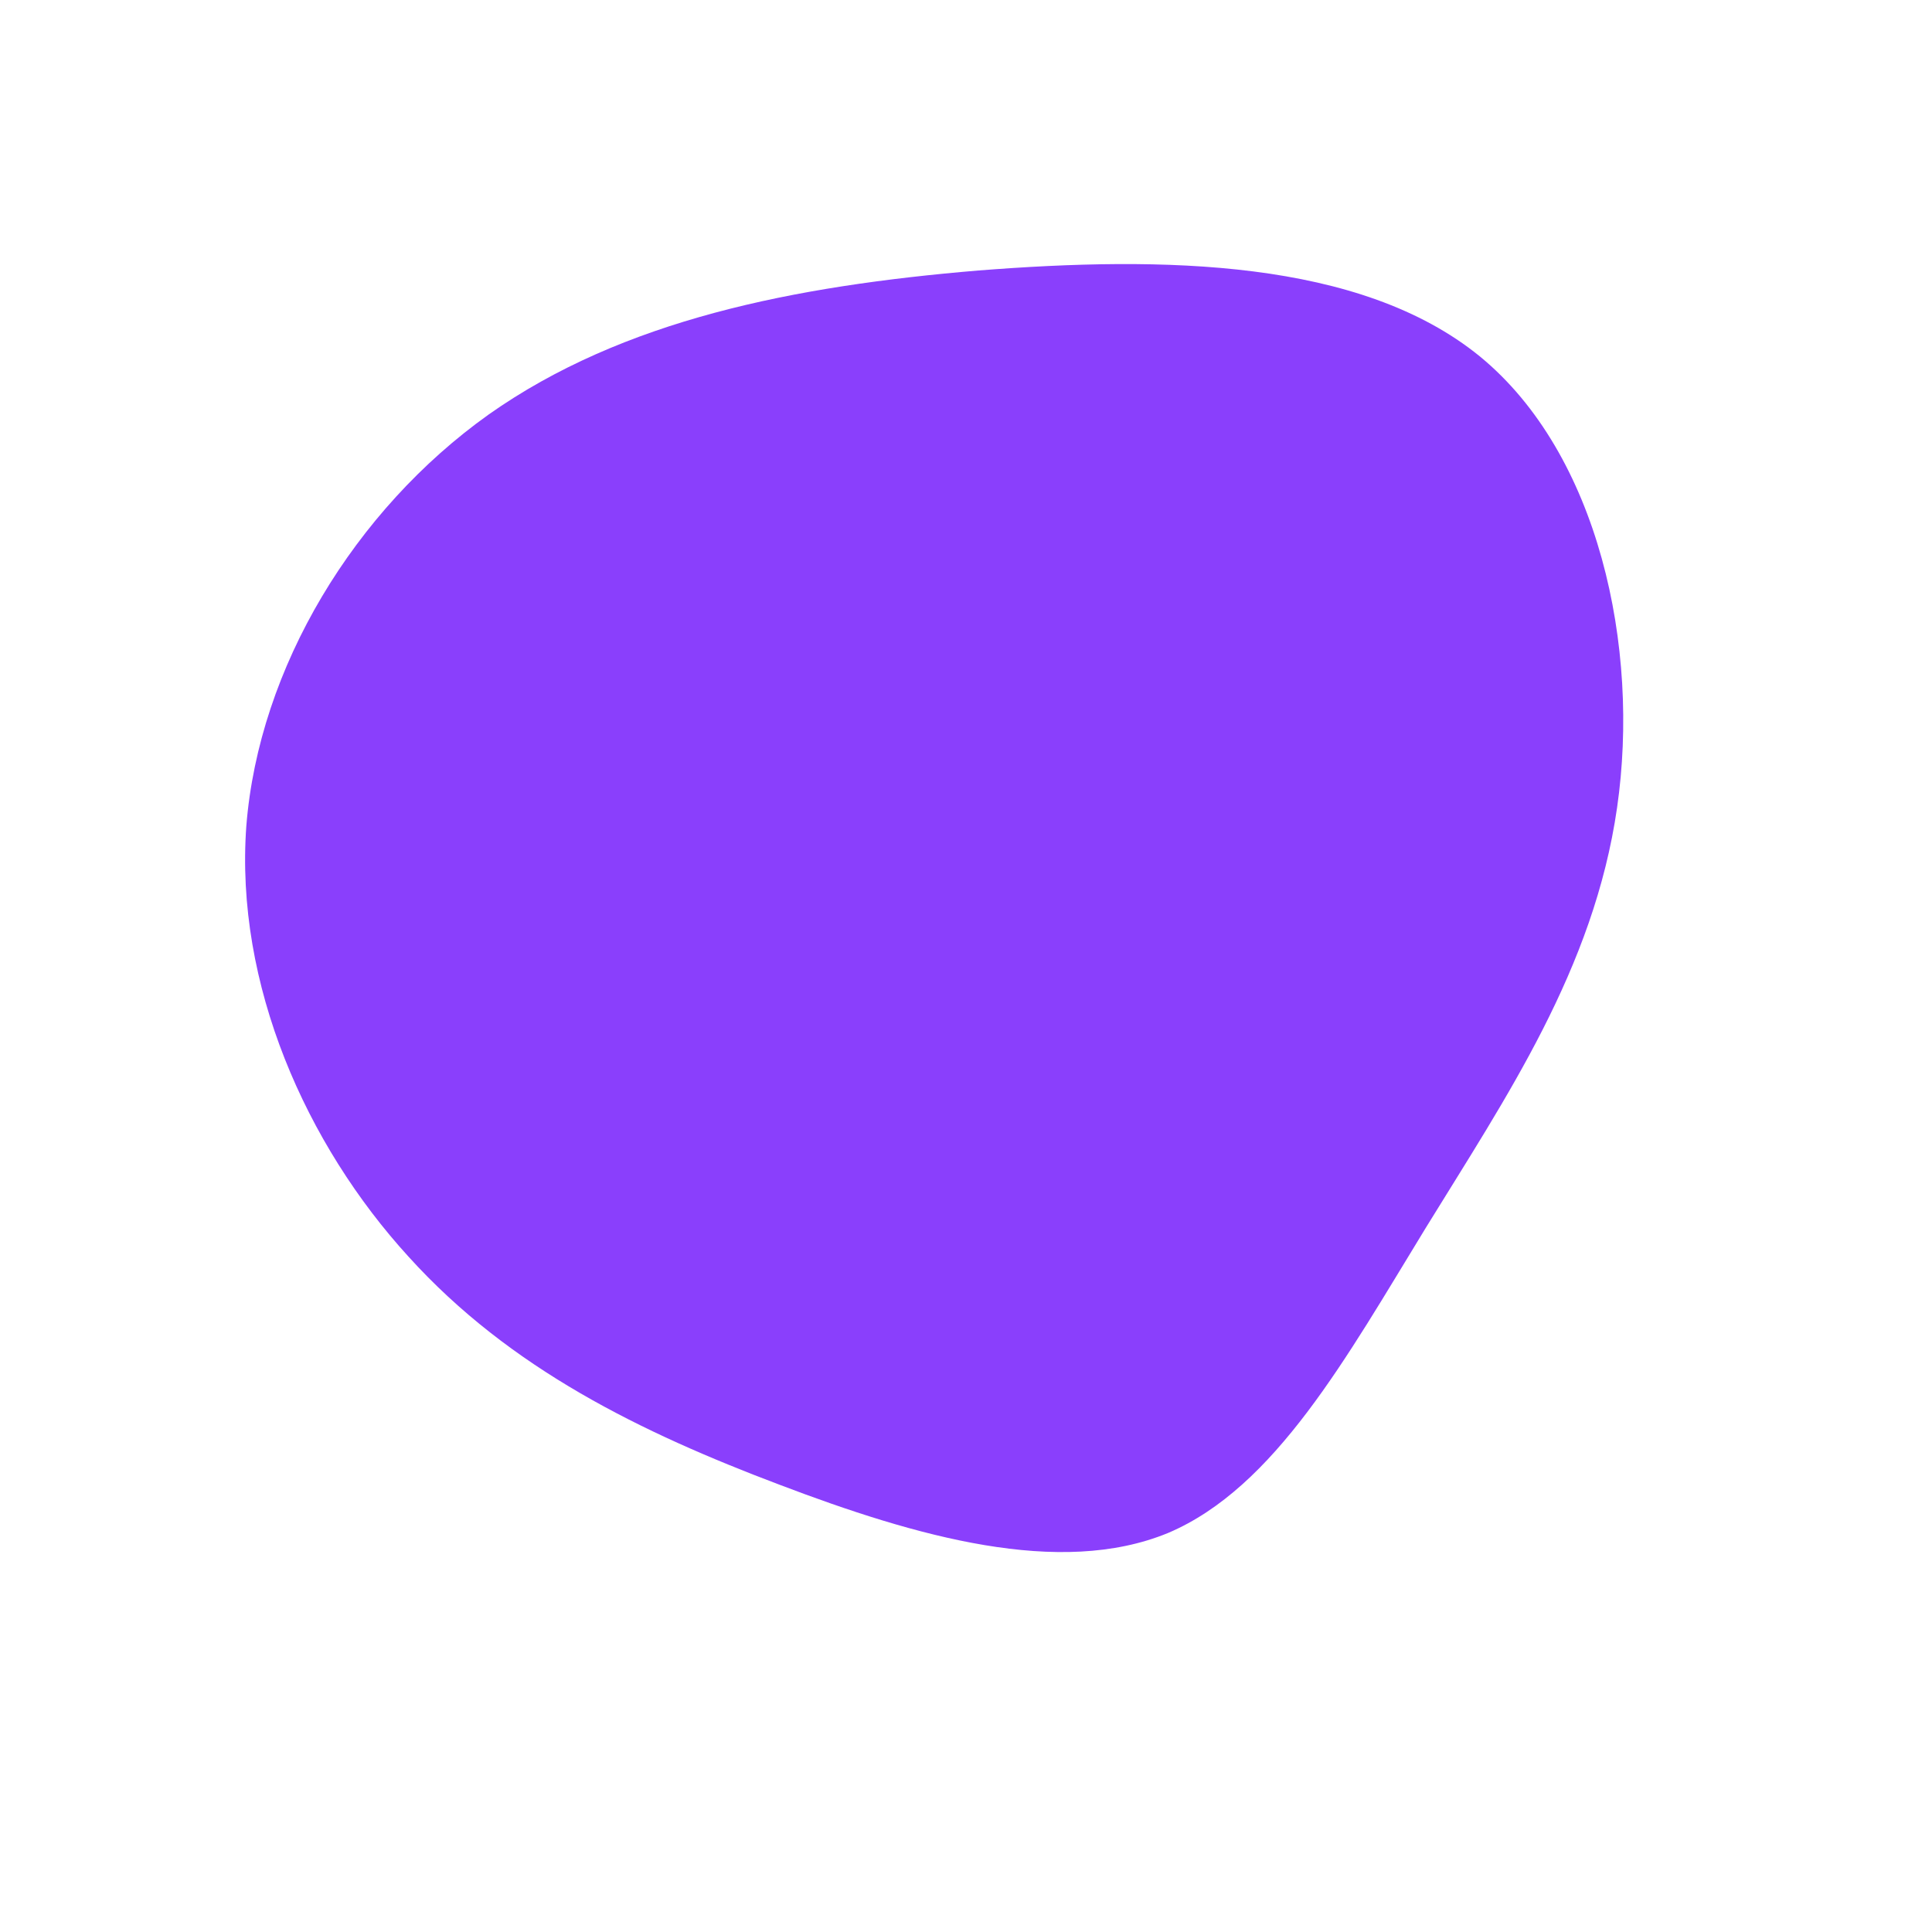
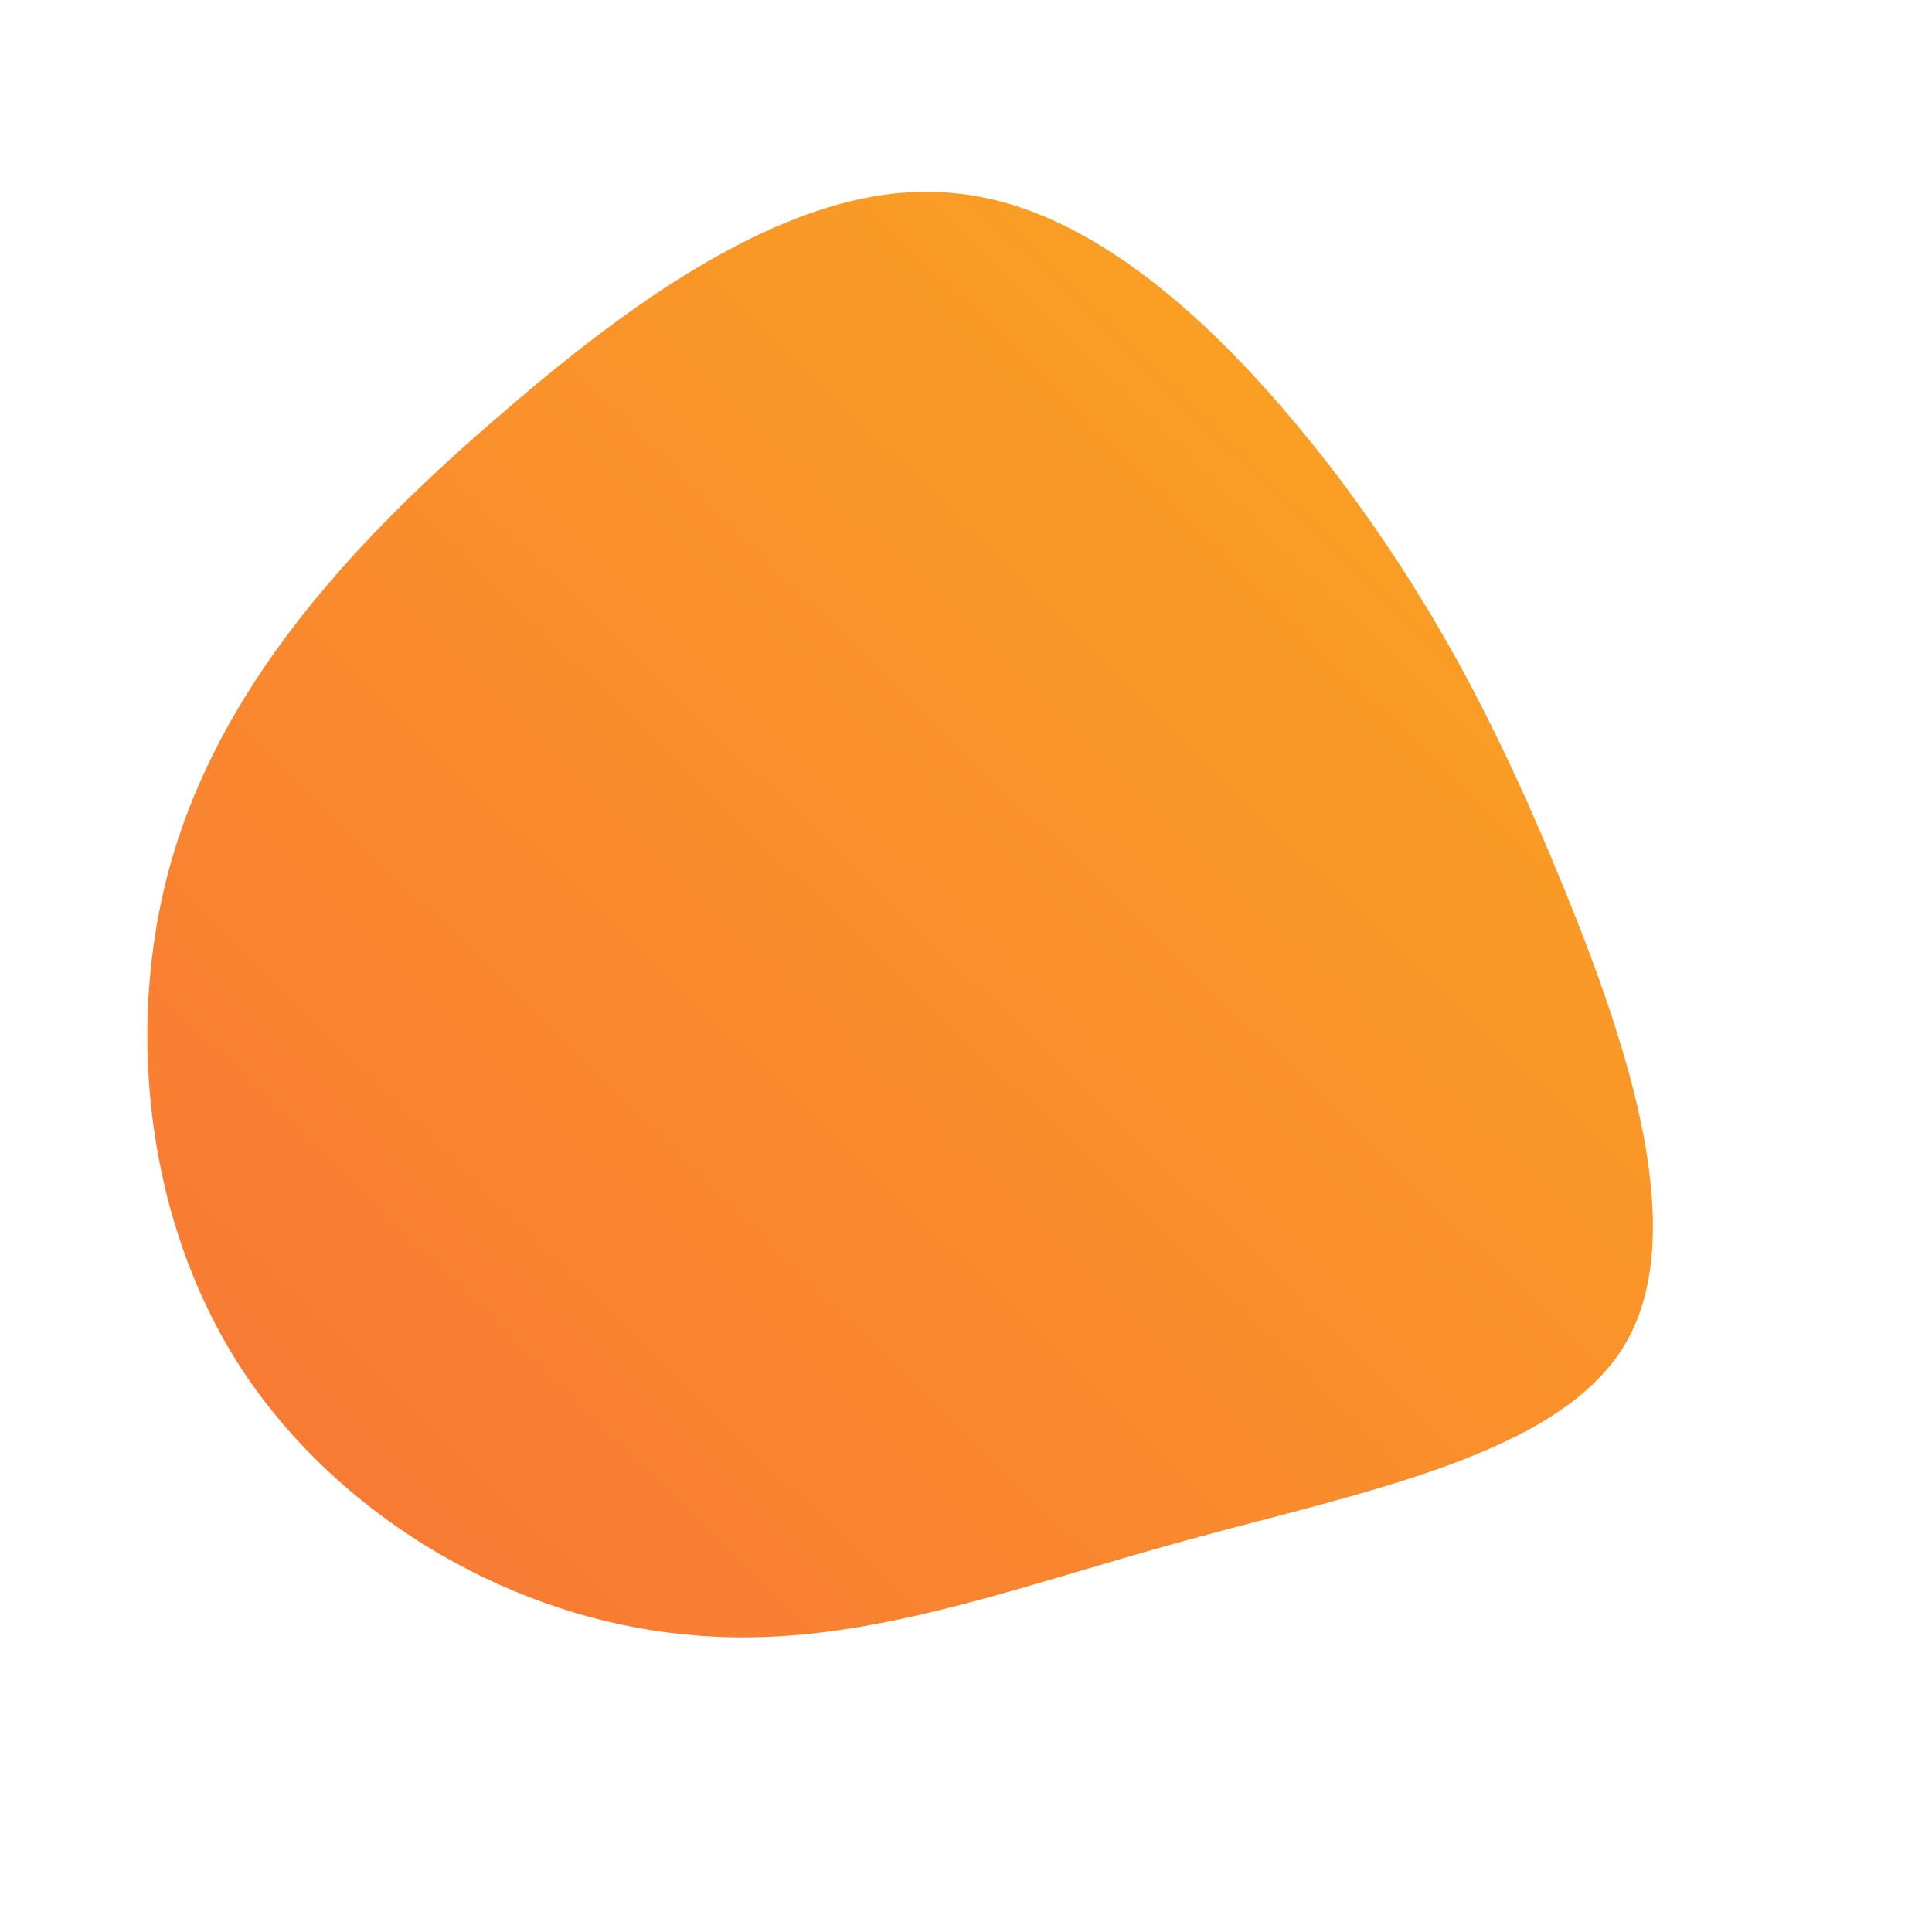
- <svg xmlns="http://www.w3.org/2000/svg" viewBox="0 0 200 200">
-   <path fill="#8A3FFC" d="M53.2,-63.1C65.5,-53,69.8,-33,67.4,-16.4C65,0.3,55.9,13.6,47.6,27.1C39.4,40.5,32,54,20.9,58.7C9.7,63.3,-5.1,59.1,-19.3,53.7C-33.6,48.3,-47.2,41.7,-57.7,30.1C-68.3,18.5,-75.7,1.9,-74.5,-14.5C-73.2,-30.9,-63.3,-47.2,-49.4,-57.1C-35.5,-66.9,-17.8,-70.4,1.3,-72C20.4,-73.5,40.8,-73.2,53.2,-63.1Z" transform="translate(100 100)" />
+ <svg xmlns="http://www.w3.org/2000/svg" id="sw-js-blob-svg" viewBox="0 0 100 100" version="1.1">
+   <defs>
+     <linearGradient id="sw-gradient" x1="0" x2="1" y1="1" y2="0">
+       <stop id="stop1" stop-color="rgba(248, 117, 55, 1)" offset="0%" />
+       <stop id="stop2" stop-color="rgba(251, 168, 31, 1)" offset="100%" />
+     </linearGradient>
+   </defs>
+   <path fill="url(#sw-gradient)" d="M19.2,-25.4C24.4,-18.5,27.7,-12,31,-3.9C34.3,4.2,37.5,13.9,34.1,19.6C30.7,25.3,20.6,27.2,11.5,29.7C2.3,32.2,-5.9,35.5,-14.5,34.6C-23.2,33.8,-32.2,28.8,-37.4,21C-42.5,13.3,-43.7,2.7,-40.9,-6.2C-38.1,-15.1,-31.4,-22.3,-23.9,-28.7C-16.5,-35.1,-8.2,-40.8,-0.6,-40C7,-39.3,14,-32.2,19.2,-25.4Z" width="100%" height="100%" transform="translate(50 50)" stroke-width="0" style="transition: all 0.3s ease 0s;" />
</svg>
